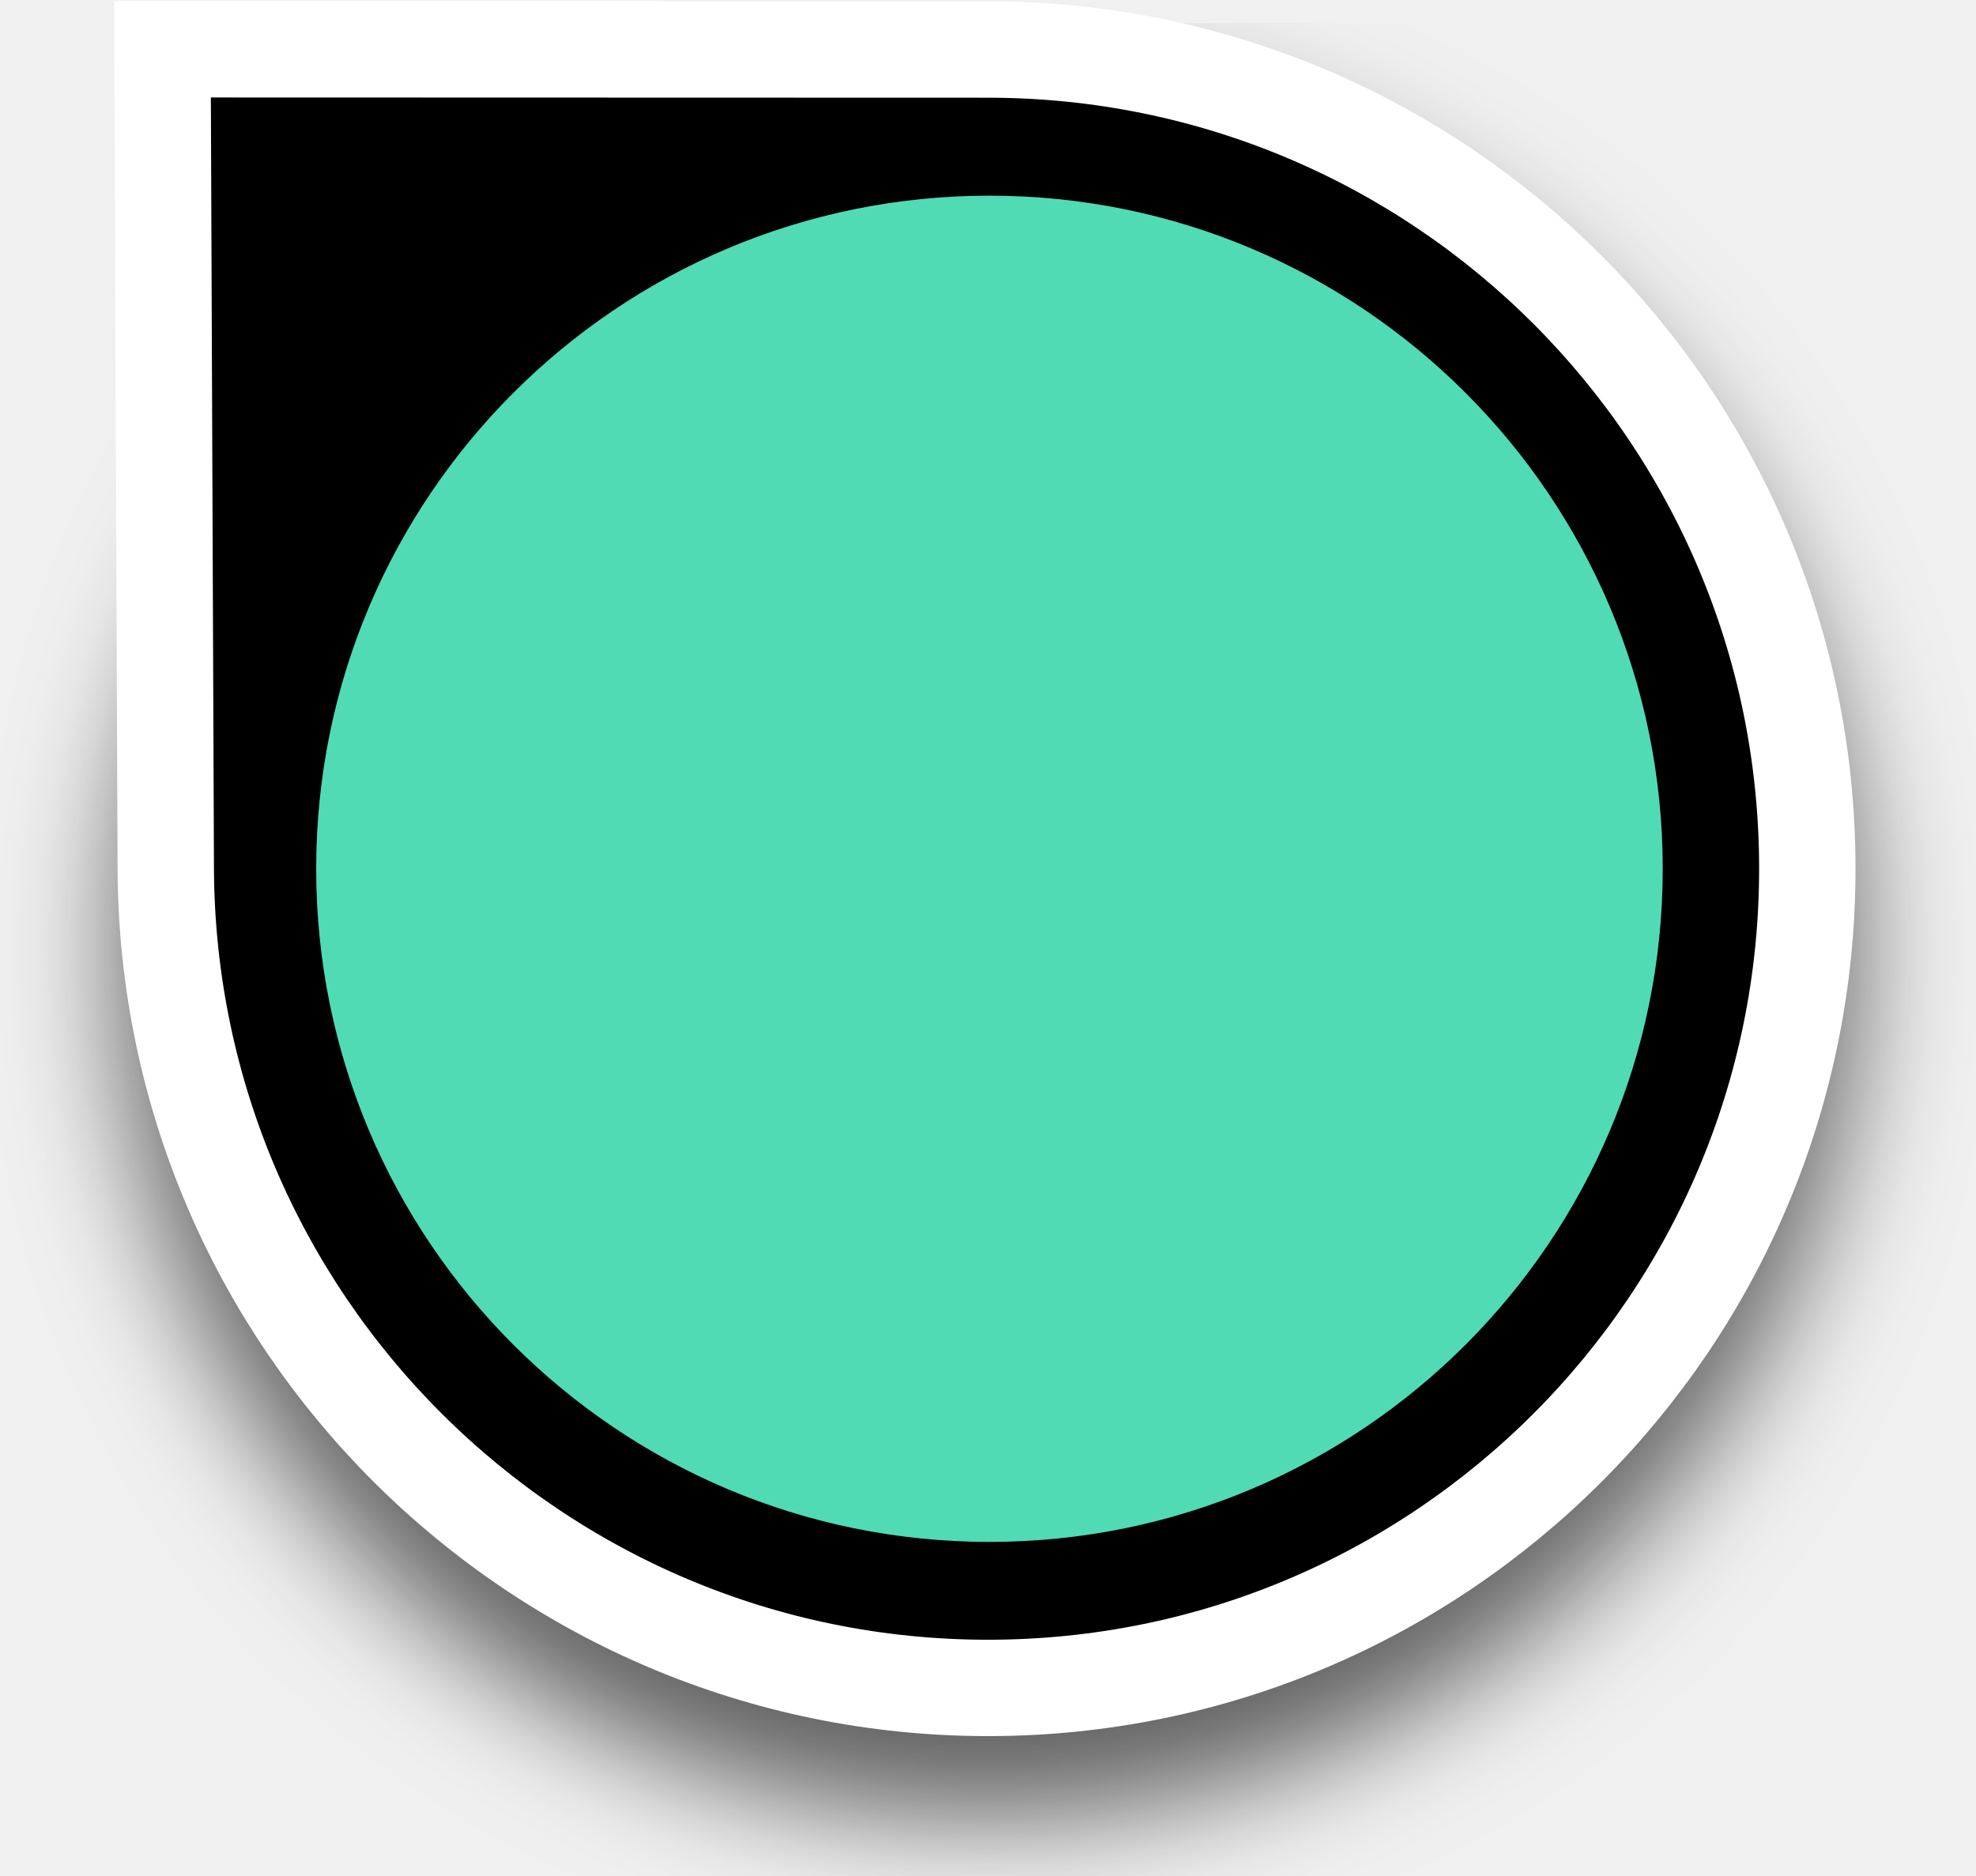
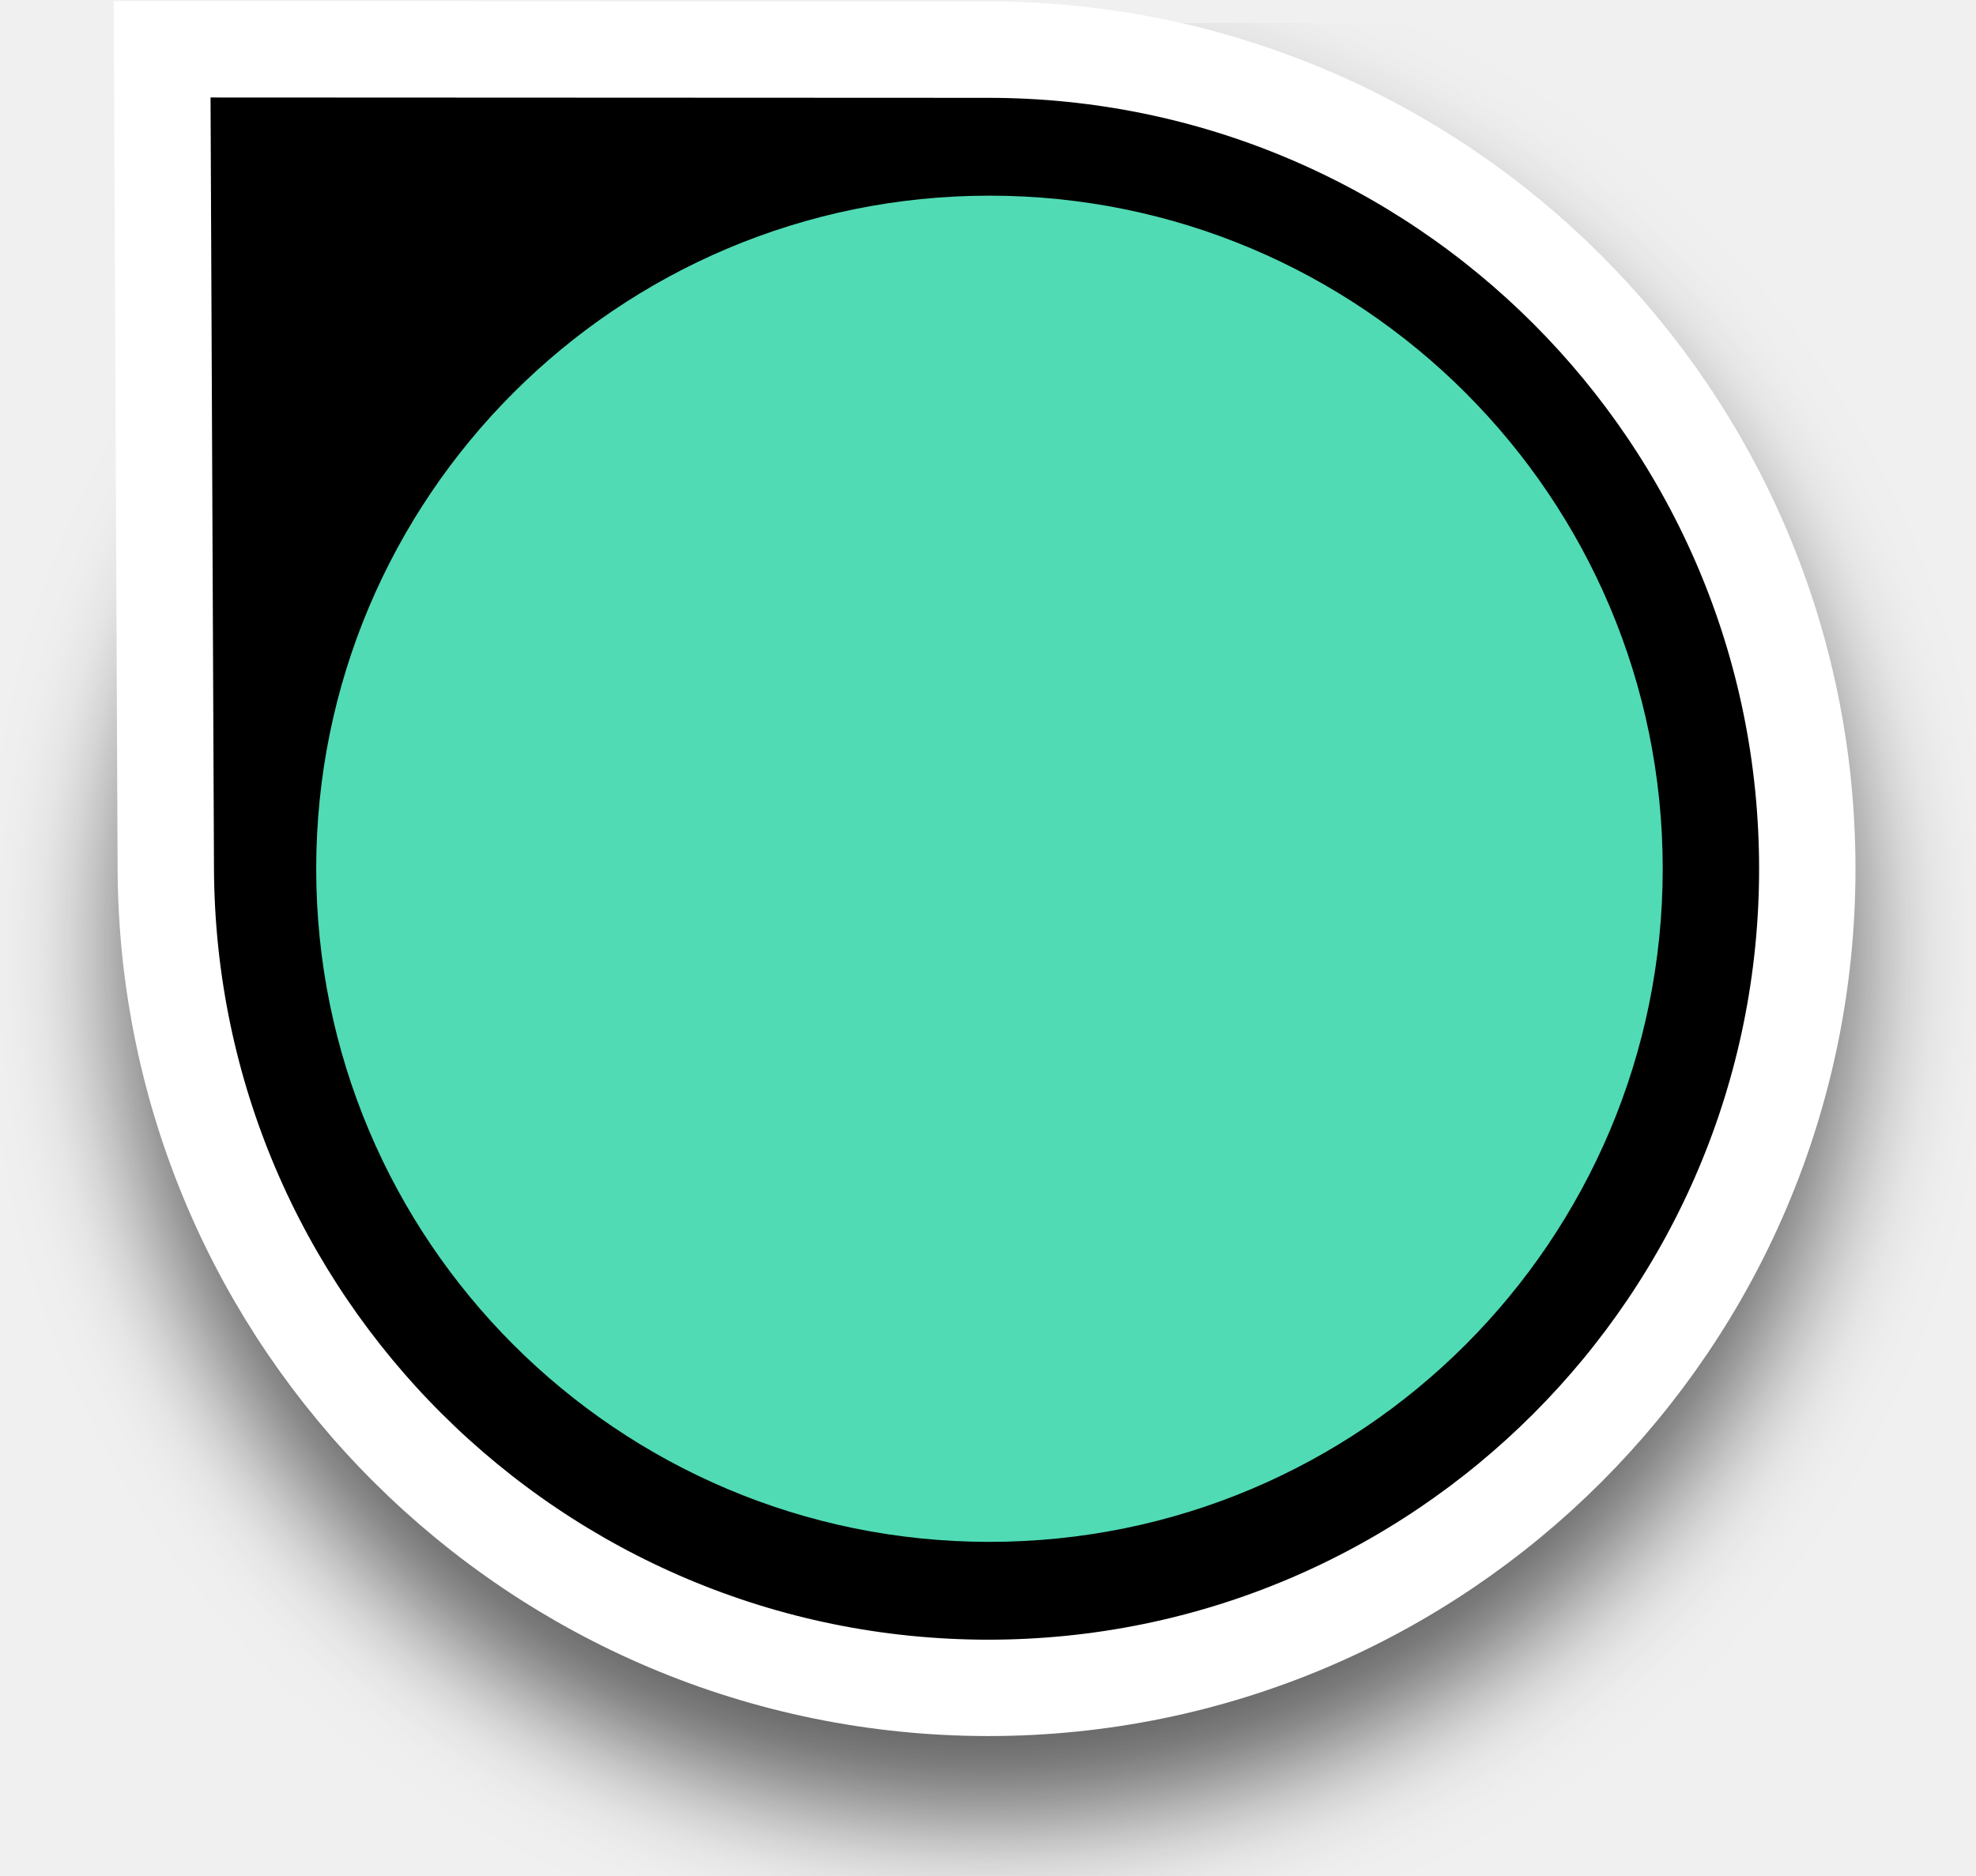
- <svg xmlns="http://www.w3.org/2000/svg" width="5.412mm" height="5.138mm" version="1.1" viewBox="0 0 5.412 5.138">
+ <svg xmlns="http://www.w3.org/2000/svg" width="20.453" height="19.417" viewBox="0 0 5.412 5.138">
  <defs>
    <filter id="a" x="-.103" y="-.065" width="1.206" height="1.131" color-interpolation-filters="sRGB">
-       <feGaussianBlur stdDeviation="0.611" />
+       <feGaussianBlur stdDeviation=".611" />
    </filter>
  </defs>
-   <g transform="translate(-103.13 -146.26)">
-     <circle transform="matrix(.26458 0 0 .26458 103.13 146.26)" cx="10.227" cy="9.826" r="8.481" color="#000000" filter="url(#a)" opacity=".6" stroke="#000" stroke-miterlimit="10" style="paint-order:normal" />
-     <path d="m108.08 148.64c0 1.239-1.005 2.244-2.244 2.244-1.239 0-2.247-1.005-2.252-2.244l-9e-3 -2.245 2.261 6.4e-4c1.239 3.4e-4 2.244 1.005 2.244 2.244z" color="#000000" stroke="#fff" stroke-miterlimit="10" stroke-width=".264" style="paint-order:normal" />
-     <circle cx="105.84" cy="148.64" r="1.844" color="#000000" fill="#50dbb5" style="paint-order:normal" />
+   <g transform="translate(-103.13 -146.26)" color="#000">
+     <circle transform="translate(103.13 146.26) scale(.26458)" cx="10.227" cy="9.826" r="8.481" filter="url(#a)" opacity=".6" stroke="#000" stroke-miterlimit="10" style="paint-order:normal" />
+     <path d="M108.08 148.64a2.244 2.244 0 0 1-2.244 2.244 2.254 2.254 0 0 1-2.252-2.244l-.01-2.245 2.262.001a2.244 2.244 0 0 1 2.244 2.244z" stroke="#fff" stroke-miterlimit="10" stroke-width=".264" style="paint-order:normal" />
+     <circle cx="105.84" cy="148.64" r="1.844" fill="#50dbb5" style="paint-order:normal" />
  </g>
</svg>
